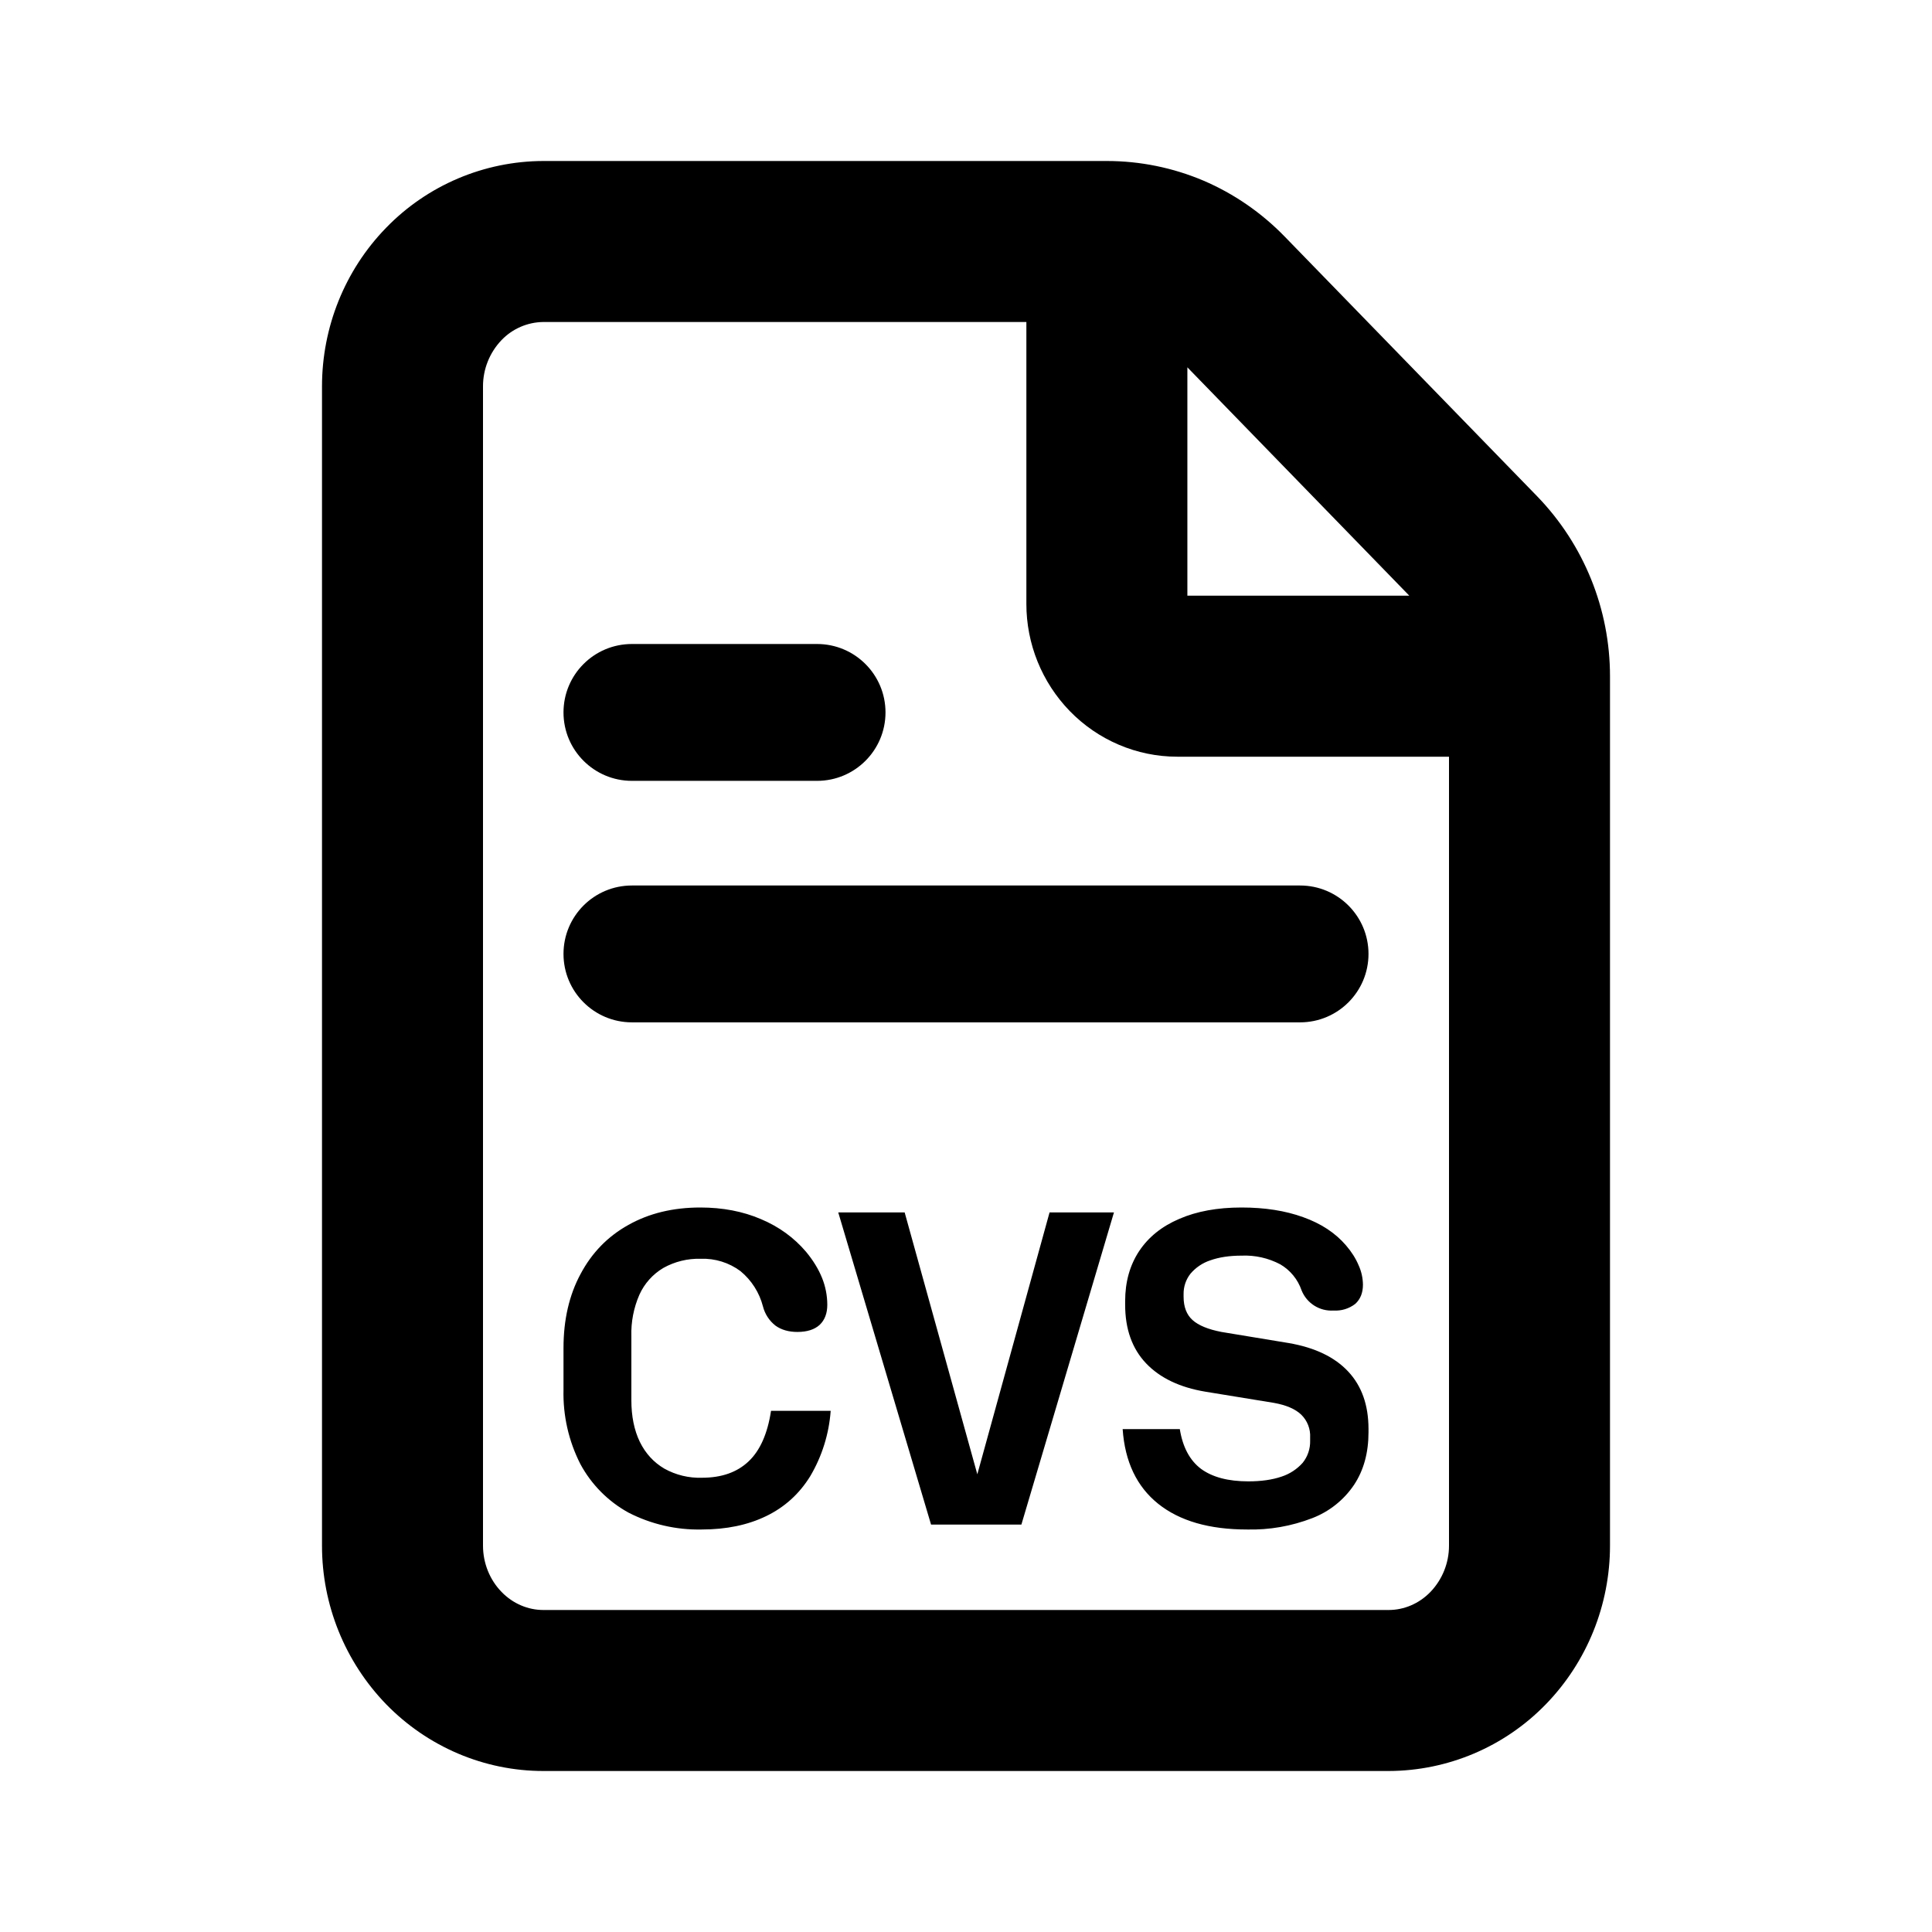
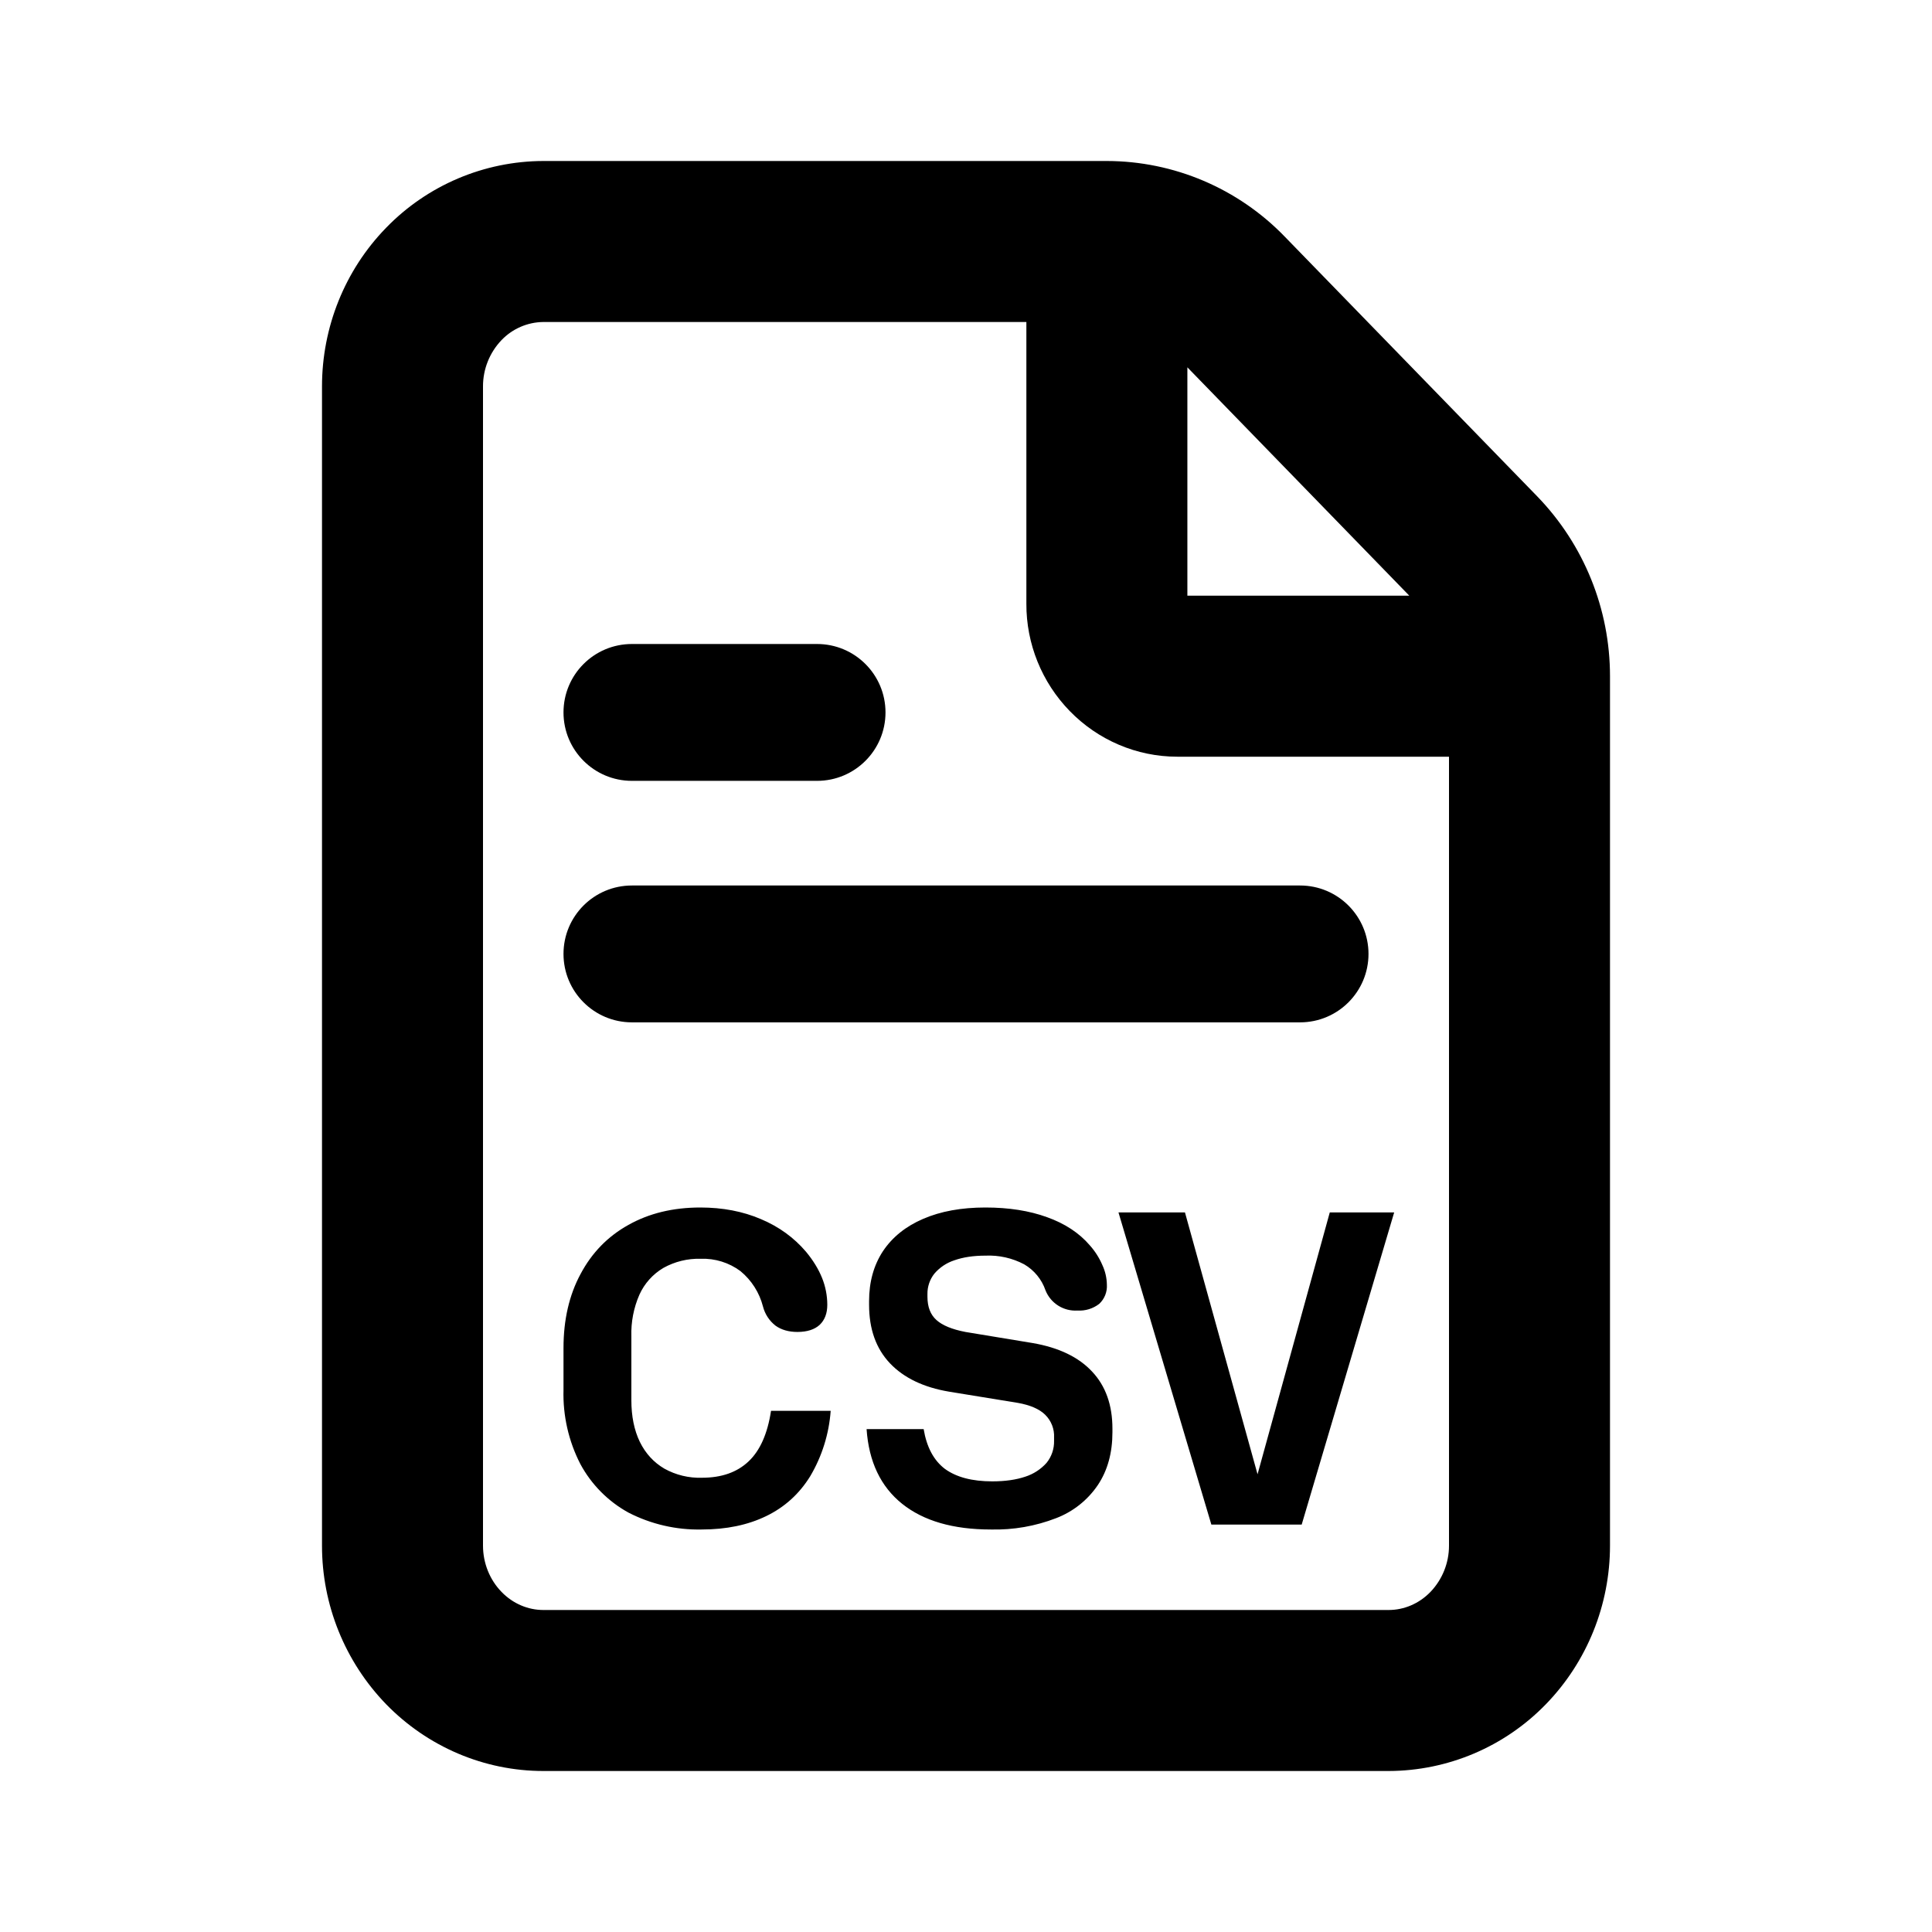
<svg xmlns="http://www.w3.org/2000/svg" width="24" height="24" fill="none" viewBox="0 0 24 24">
-   <path fill="currentColor" d="M4 19.2V4.8c0-.734.283-1.443.796-1.97A2.73 2.73 0 0 1 6.75 2h7c.412 0 .82.083 1.2.244.379.162.721.399 1.008.694l3.137 3.227A3.213 3.213 0 0 1 20 8.4v10.8c0 .734-.284 1.443-.796 1.97a2.73 2.73 0 0 1-1.954.83H6.75c-.738 0-1.44-.302-1.954-.83A2.83 2.83 0 0 1 4 19.2M14.75 7.4h2.757L14.75 4.563zM6 19.2c0 .221.086.427.23.575.142.147.33.225.52.225h10.5c.19 0 .378-.078.52-.225A.83.83 0 0 0 18 19.2V9.4h-3.375c-.507 0-.987-.208-1.336-.567A1.91 1.91 0 0 1 12.75 7.5V4h-6a.73.73 0 0 0-.52.225A.83.83 0 0 0 6 4.8z" />
-   <path fill="currentColor" d="M7 11.85c0-.47.38-.85.85-.85h8.3a.85.85 0 0 1 0 1.7h-8.3a.85.85 0 0 1-.85-.85M7 8.85c0-.47.38-.85.85-.85h2.3a.85.85 0 0 1 0 1.7h-2.3A.85.85 0 0 1 7 8.85M15.492 19q-.705 0-1.104-.319-.4-.32-.442-.928h.71q.054.336.264.494.212.155.587.155.241 0 .413-.059a.6.6 0 0 0 .262-.171.42.42 0 0 0 .093-.274v-.04a.37.37 0 0 0-.111-.285q-.11-.105-.339-.146l-.852-.139q-.477-.08-.736-.352-.26-.274-.26-.728v-.045q0-.357.173-.62.174-.263.5-.402.325-.141.773-.141.434 0 .765.12.334.119.532.35.102.118.156.245a.6.6 0 0 1 .055.244q0 .151-.095.238a.4.4 0 0 1-.27.083.4.4 0 0 1-.397-.25.6.6 0 0 0-.265-.324.94.94 0 0 0-.481-.108q-.223 0-.387.058a.55.55 0 0 0-.248.167.4.4 0 0 0-.085.252v.033q0 .19.111.29t.36.148l.836.138q.487.084.739.355.25.268.251.709v.044q0 .383-.18.654a1.1 1.1 0 0 1-.519.413 2.1 2.1 0 0 1-.81.141M10.413 15.061h.825l1.033 3.723h-.26l1.027-3.723h.8l-1.15 3.878h-1.122zM10.319 17.526a1.86 1.86 0 0 1-.254.812q-.204.33-.548.496-.342.166-.802.166a1.9 1.9 0 0 1-.908-.21 1.5 1.5 0 0 1-.598-.604 1.93 1.93 0 0 1-.209-.92v-.52q0-.527.212-.92.211-.397.595-.61Q8.191 15 8.7 15q.416 0 .752.144.335.141.56.405.133.16.2.326a.9.9 0 0 1 .065.333q0 .16-.095.25-.095.087-.275.088-.164 0-.273-.078a.44.44 0 0 1-.156-.238.84.84 0 0 0-.28-.44.78.78 0 0 0-.493-.153.9.9 0 0 0-.465.114.74.74 0 0 0-.297.332 1.2 1.2 0 0 0-.1.518v.792q0 .3.105.518.106.216.305.333a.9.9 0 0 0 .468.113q.363 0 .577-.202.215-.202.28-.629z" />
+   <path fill="currentColor" d="M4 19.2V4.8c0-.734.283-1.443.796-1.97A2.73 2.73 0 0 1 6.75 2h7a3.08 3.08 0 0 1 2.208.938l3.137 3.227A3.21 3.21 0 0 1 20 8.4v10.8c0 .734-.284 1.443-.796 1.97a2.73 2.73 0 0 1-1.954.83H6.75c-.738 0-1.44-.302-1.954-.83A2.83 2.83 0 0 1 4 19.2M14.75 7.4h2.757L14.75 4.563zM6 19.2c0 .221.086.427.23.575.142.147.33.225.52.225h10.5c.19 0 .378-.078.52-.225A.83.83 0 0 0 18 19.2V9.4h-3.375c-.507 0-.987-.208-1.336-.567A1.9 1.9 0 0 1 12.75 7.5V4h-6a.73.73 0 0 0-.52.225A.83.83 0 0 0 6 4.8z" />
+   <path fill="currentColor" d="M7 11.85c0-.47.38-.85.85-.85h8.3a.85.85 0 0 1 0 1.7h-8.3a.85.85 0 0 1-.85-.85m0-3c0-.47.38-.85.85-.85h2.3a.85.85 0 0 1 0 1.7h-2.3A.85.85 0 0 1 7 8.85M12.31 19q-.704 0-1.103-.319-.4-.32-.442-.928h.709q.056.336.264.494.213.155.588.155.24 0 .413-.059a.6.6 0 0 0 .262-.171.42.42 0 0 0 .093-.274v-.04a.37.37 0 0 0-.112-.285q-.108-.105-.338-.146l-.853-.139q-.476-.08-.735-.352-.26-.274-.26-.728v-.045q0-.357.172-.62.176-.263.5-.402.326-.141.773-.141.435 0 .765.12.334.119.532.35a.9.9 0 0 1 .156.245.6.6 0 0 1 .056.243.3.3 0 0 1-.095.239.4.4 0 0 1-.27.083.4.4 0 0 1-.397-.25.6.6 0 0 0-.265-.324.94.94 0 0 0-.482-.108q-.222 0-.386.058a.55.55 0 0 0-.249.167.4.4 0 0 0-.085.252v.033q0 .19.112.29.111.1.36.148l.836.138q.486.084.738.355.252.268.252.709v.044q0 .383-.18.654a1.1 1.1 0 0 1-.519.413 2.1 2.1 0 0 1-.81.141m1.584-3.939h.826l1.032 3.723h-.26l1.027-3.723h.8l-1.149 3.878h-1.122zm-3.575 2.465a1.86 1.86 0 0 1-.254.812q-.204.33-.548.496-.342.166-.802.166a1.9 1.9 0 0 1-.908-.21 1.5 1.5 0 0 1-.598-.604 1.9 1.9 0 0 1-.209-.92v-.52q0-.527.212-.92.211-.397.595-.61Q8.191 15 8.7 15q.416 0 .752.144.335.141.56.405.133.16.2.326a.9.9 0 0 1 .065.333q0 .16-.095.25-.095.087-.275.088-.164 0-.273-.078a.44.44 0 0 1-.156-.238.84.84 0 0 0-.28-.44.78.78 0 0 0-.493-.153.9.9 0 0 0-.465.114.74.74 0 0 0-.297.332 1.2 1.2 0 0 0-.1.518v.792q0 .3.105.518.106.216.305.333a.9.9 0 0 0 .468.113q.363 0 .577-.202.215-.202.28-.629z" />
</svg>
